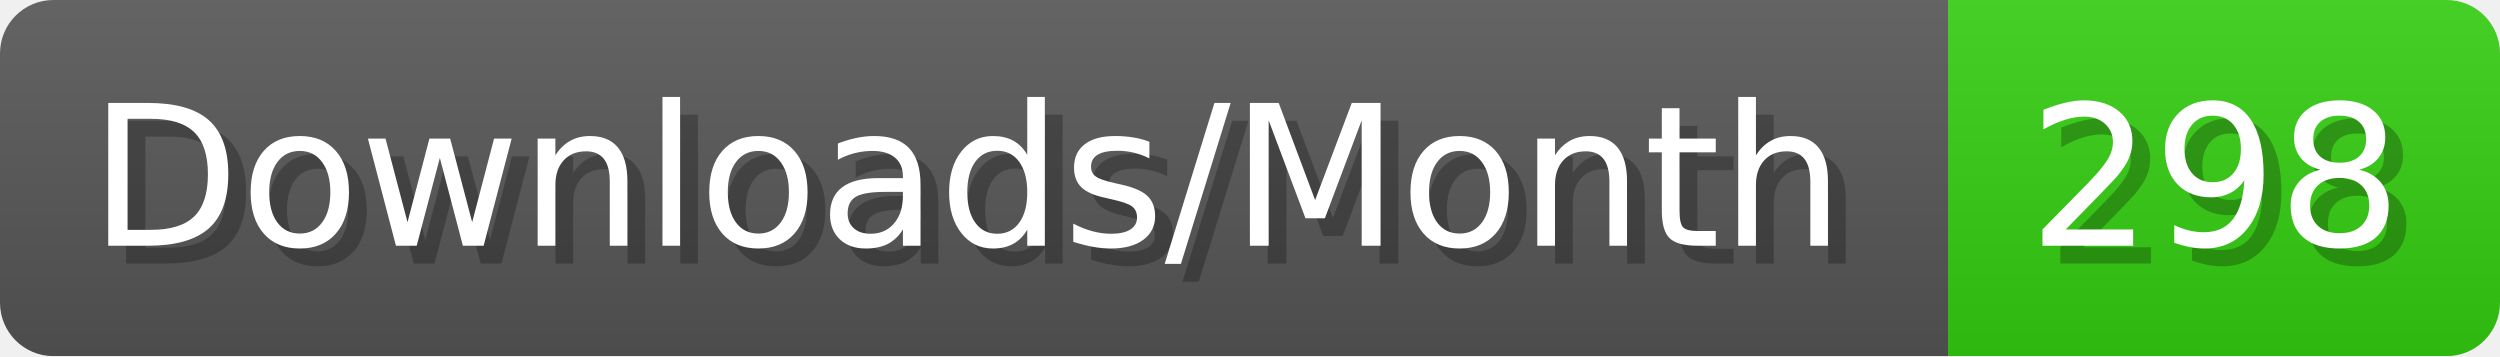
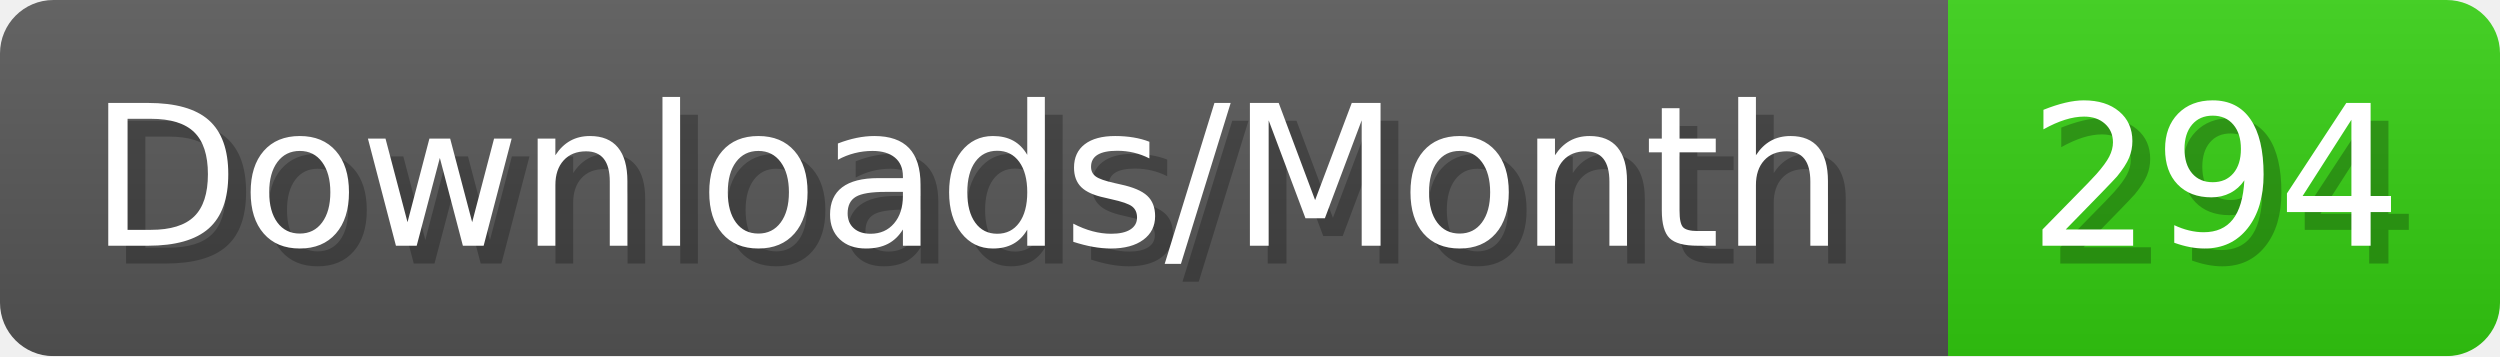
- <svg xmlns="http://www.w3.org/2000/svg" width="140.4" height="20" viewBox="0 0 1404 200" role="img" aria-label="Downloads/Month: 298">
+ <svg xmlns="http://www.w3.org/2000/svg" width="140.4" height="20" viewBox="0 0 1404 200" role="img" aria-label="Downloads/Month: 294">
  <linearGradient id="YlXUI" x2="0" y2="100%">
    <stop offset="0" stop-opacity=".1" stop-color="#EEE" />
    <stop offset="1" stop-opacity=".1" />
  </linearGradient>
  <mask id="JHhop">
    <rect width="1404" height="200" rx="30" fill="#FFF" />
  </mask>
  <g mask="url(#JHhop)">
    <rect width="1094" height="200" fill="#555" />
    <rect width="310" height="200" fill="#3C1" x="1094" />
    <rect width="1404" height="200" fill="url(#YlXUI)" />
  </g>
  <g aria-hidden="true" fill="#fff" text-anchor="start" font-family="Verdana,DejaVu Sans,sans-serif" font-size="110">
    <text x="60" y="148" textLength="994" fill="#000" opacity="0.25">Downloads/Month</text>
    <text x="50" y="138" textLength="994">Downloads/Month</text>
-     <text x="1149" y="148" textLength="210" fill="#000" opacity="0.25">298</text>
-     <text x="1139" y="138" textLength="210">298</text>
+     <text x="1149" y="148" textLength="210" fill="#000" opacity="0.25">294</text>
+     <text x="1139" y="138" textLength="210">294</text>
  </g>
</svg>
